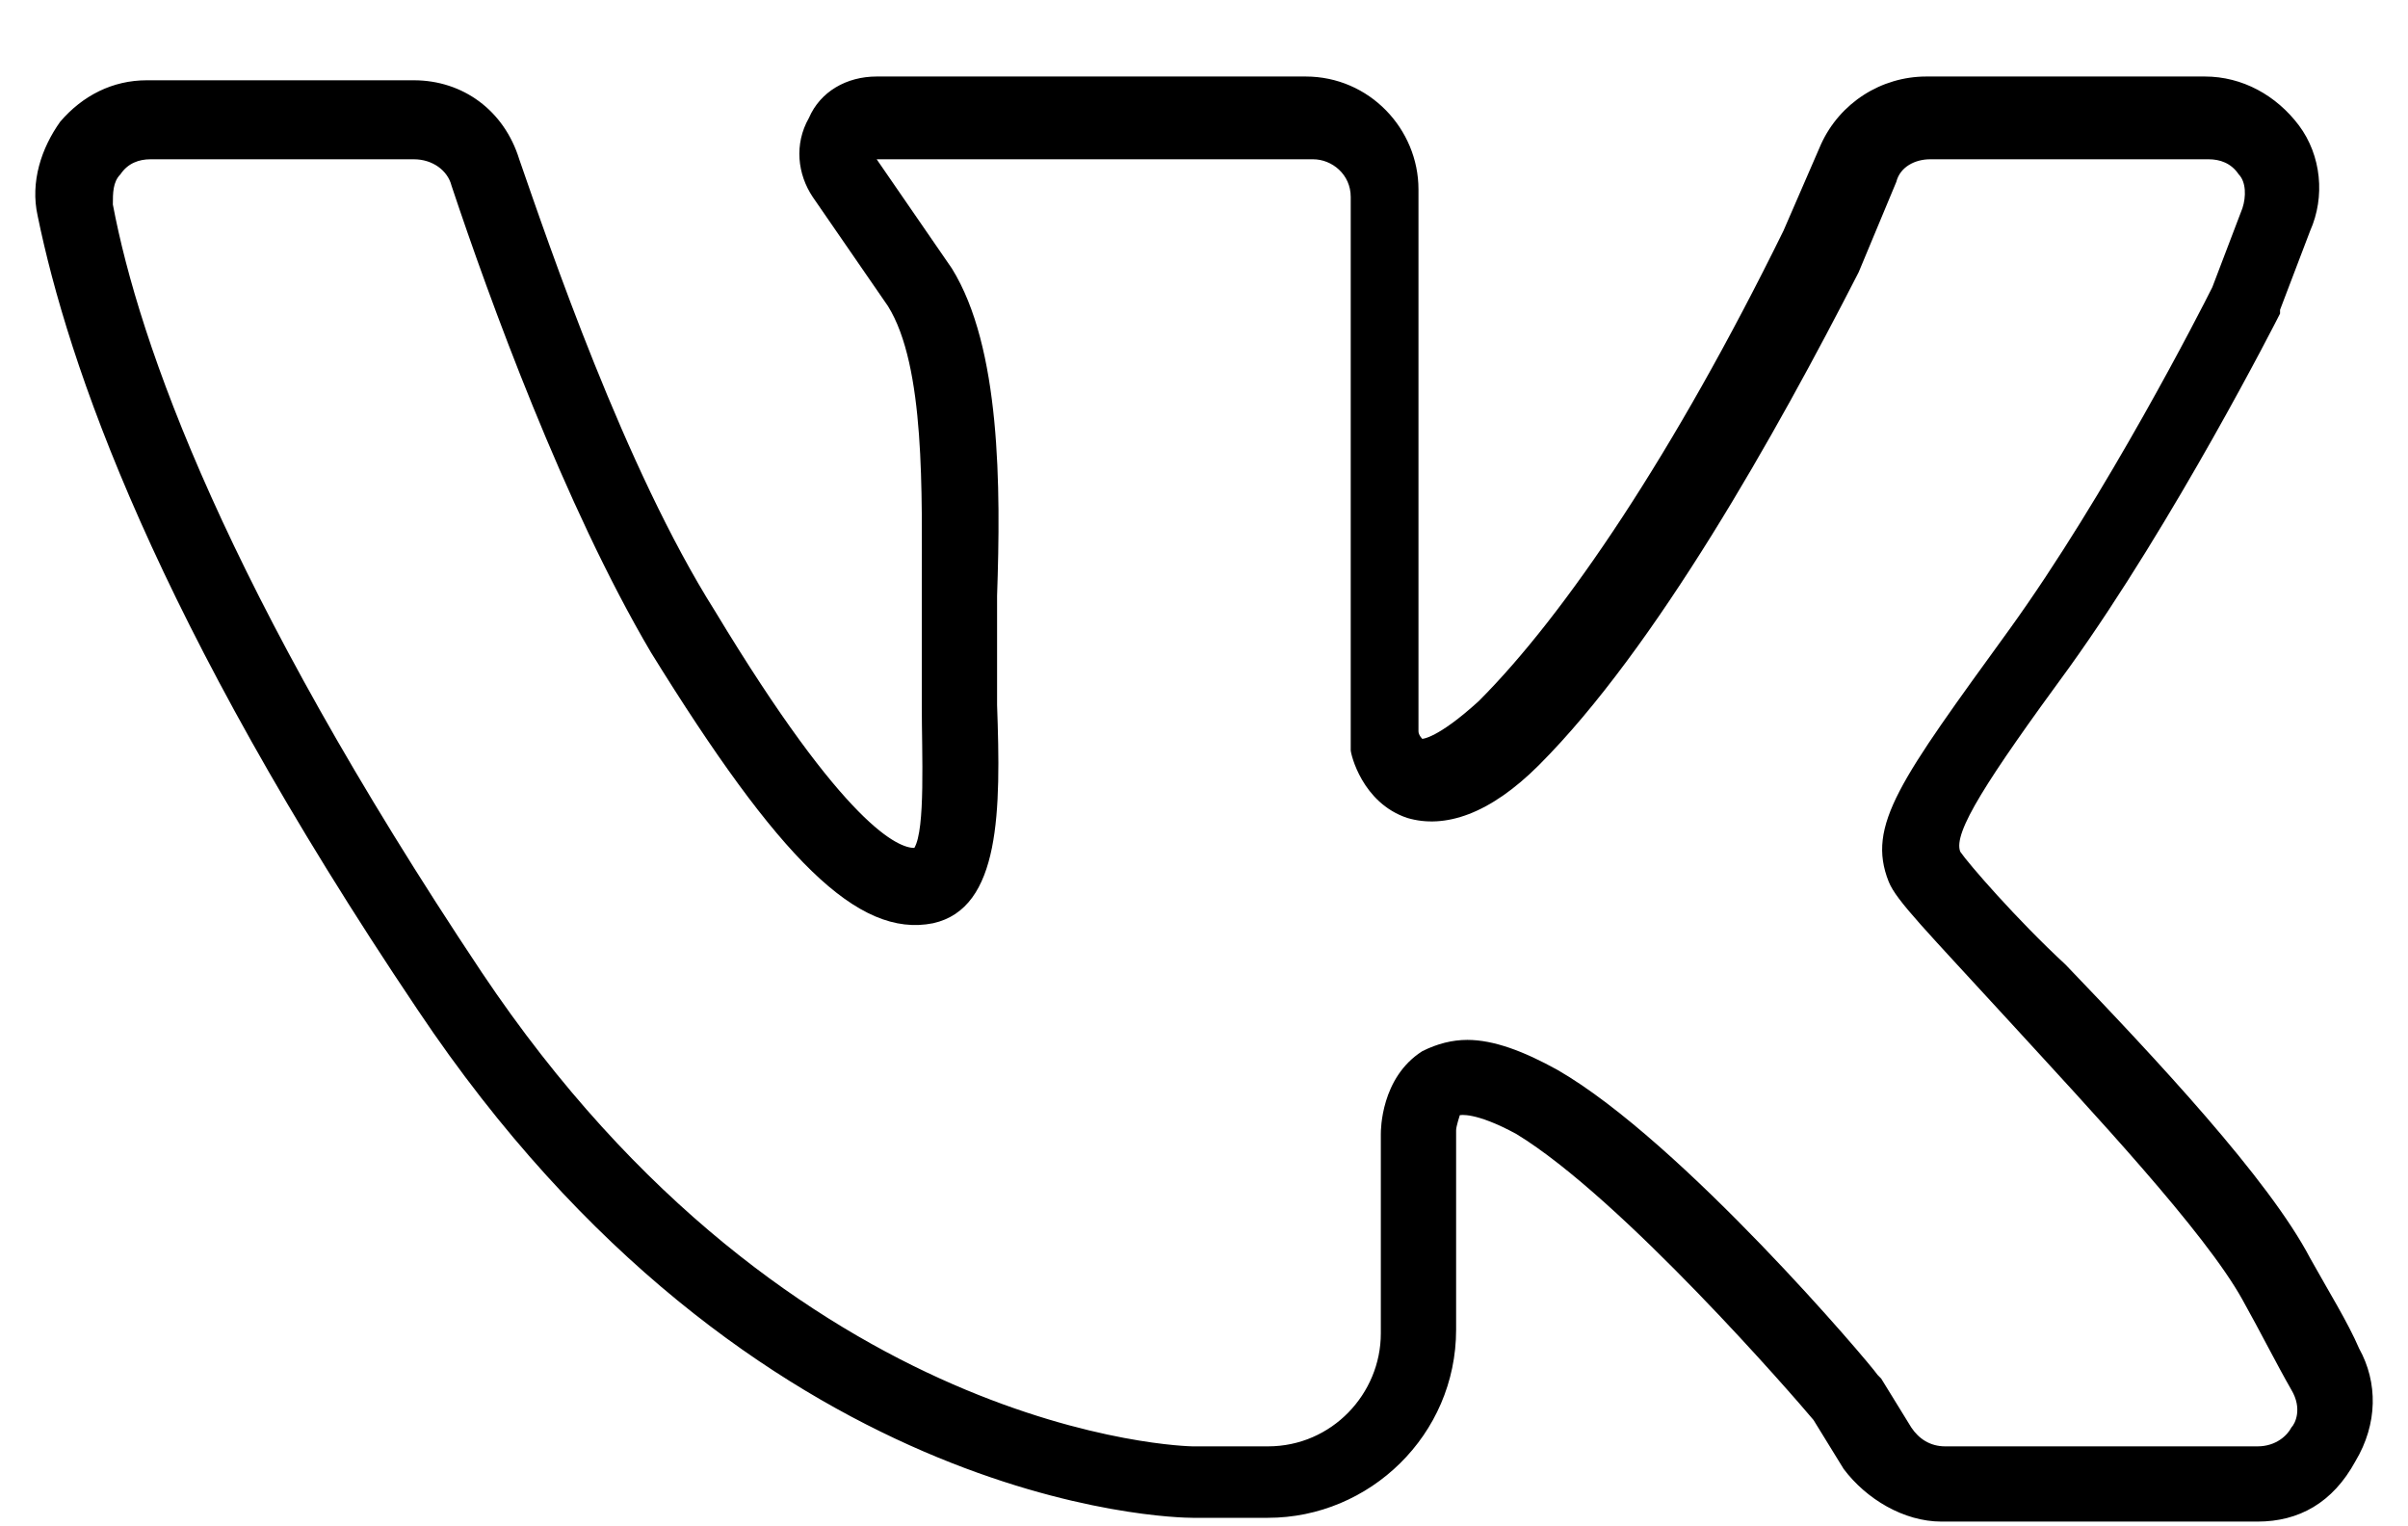
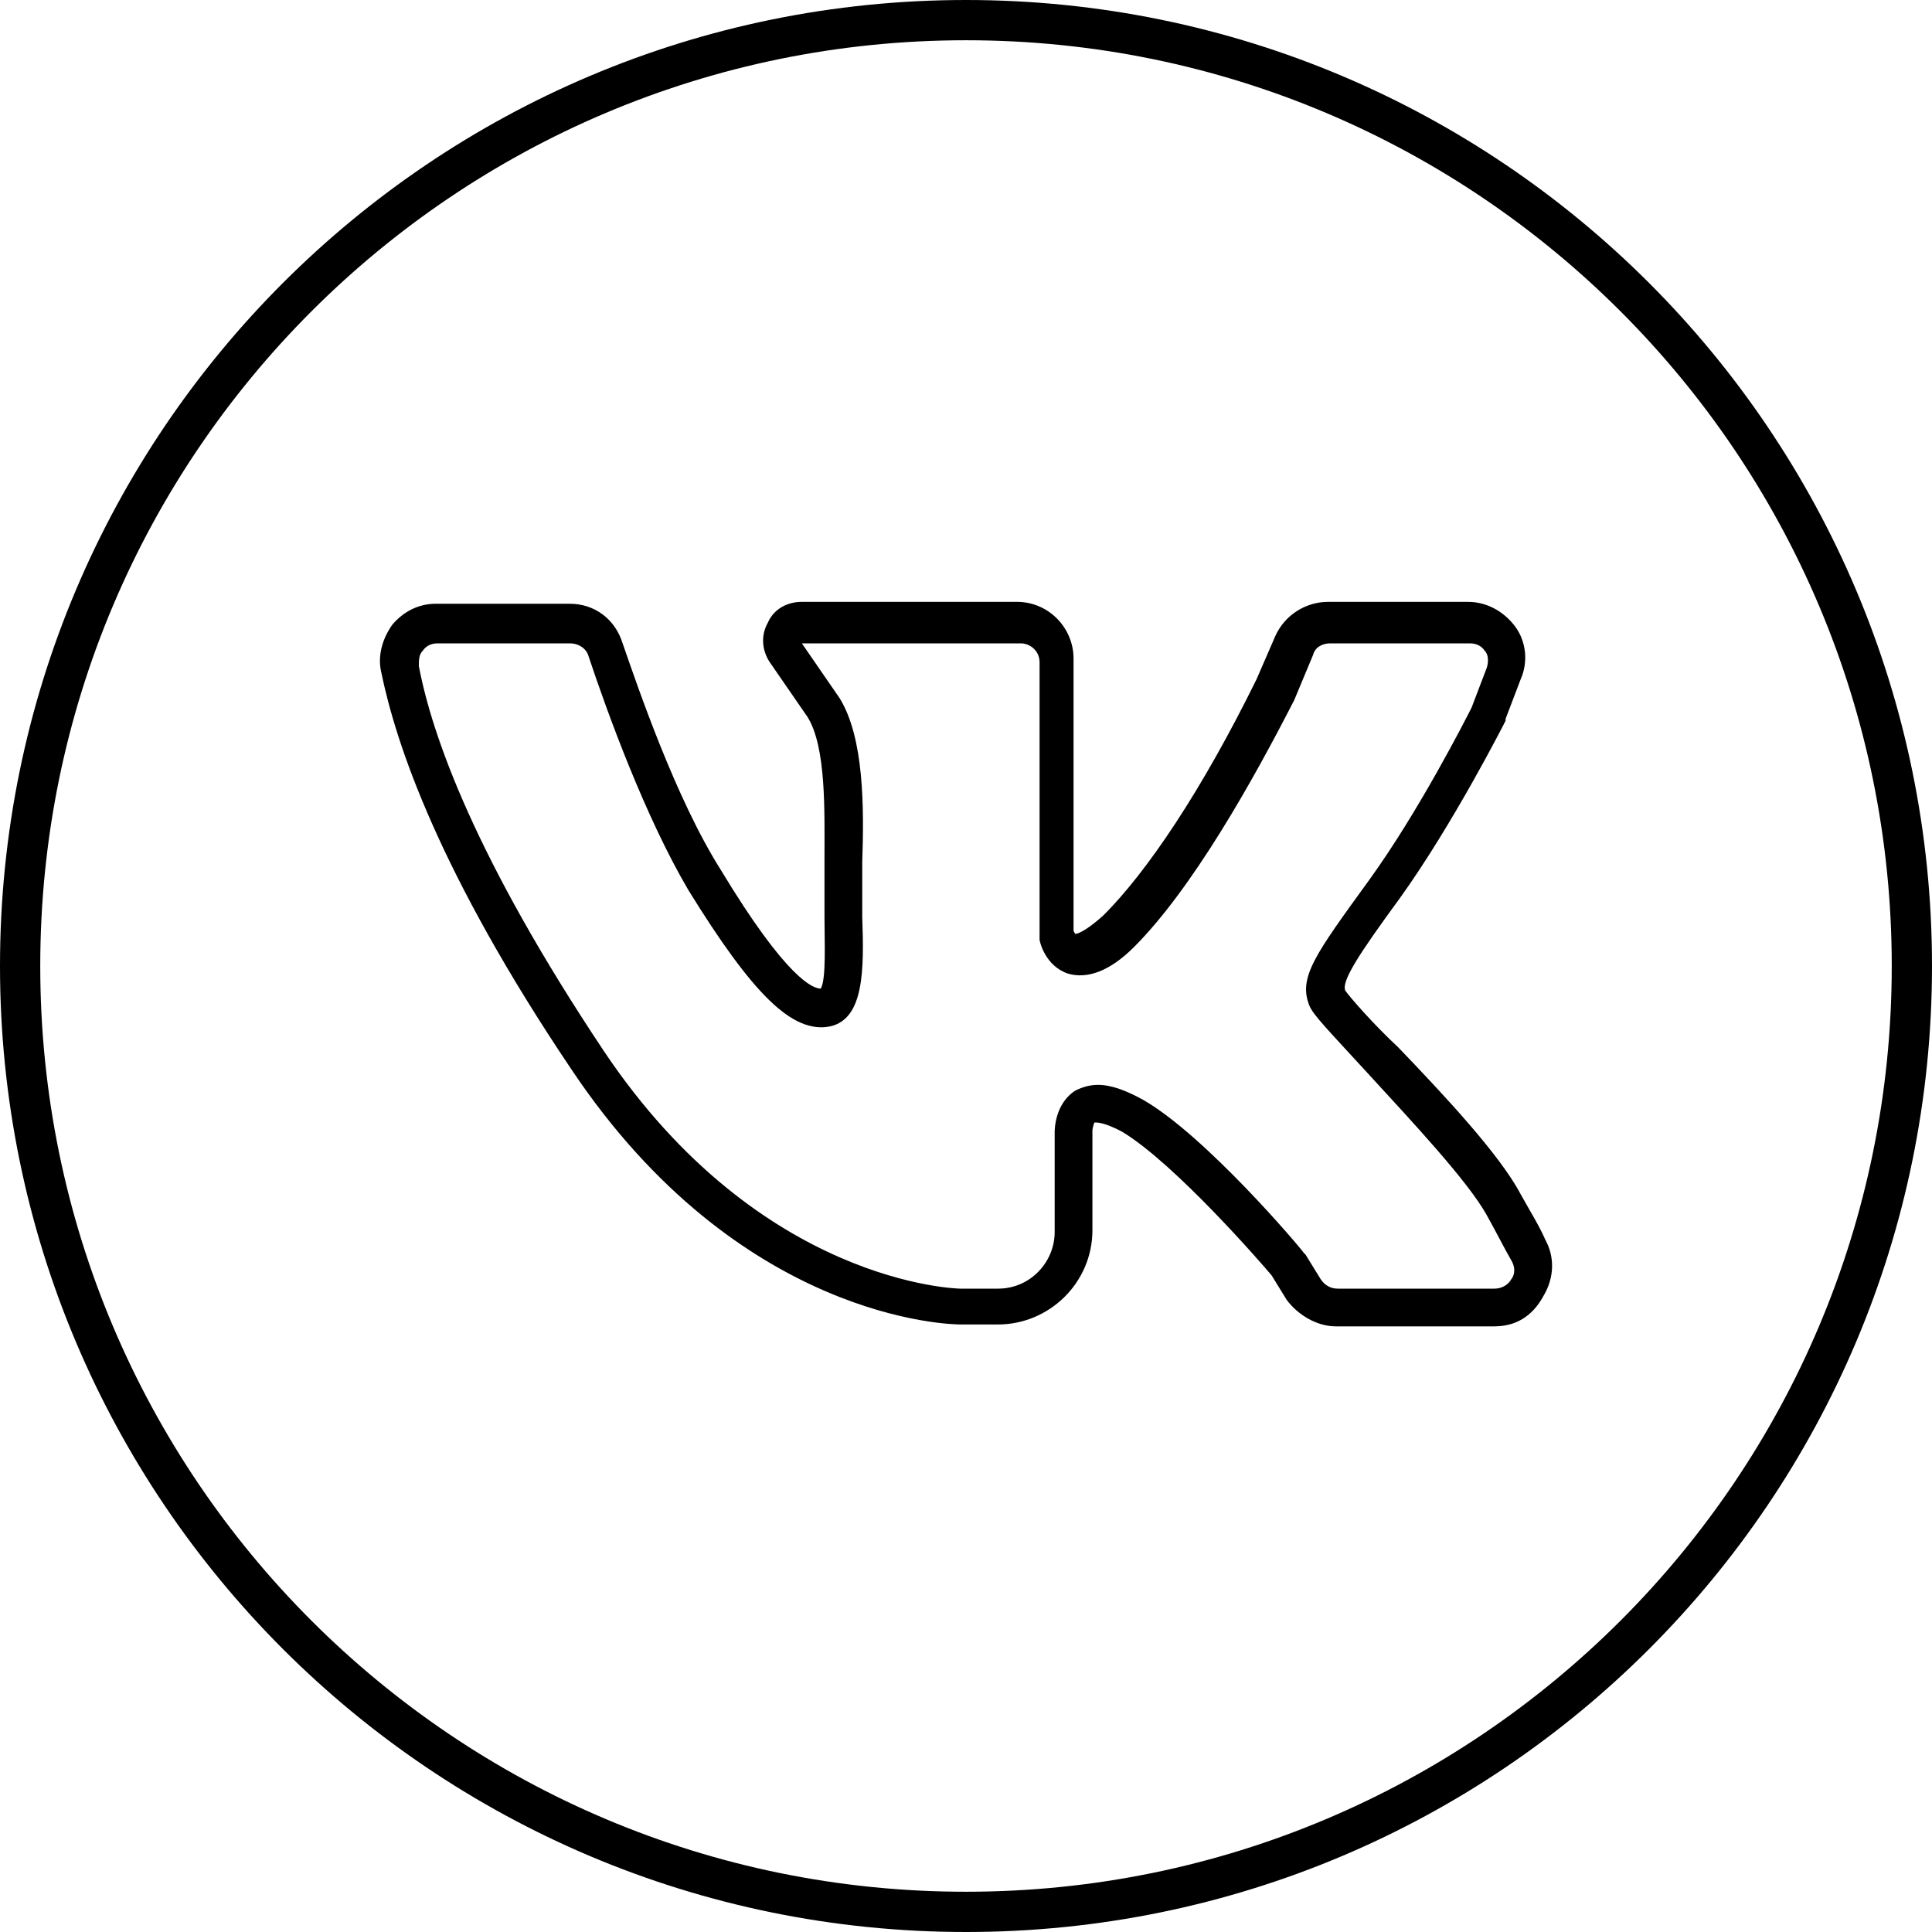
- <svg xmlns="http://www.w3.org/2000/svg" width="30" height="19" viewBox="0 0 30 19" fill="none">
-   <path d="M28.125 18.953H24.187C23.719 18.953 23.25 18.672 22.969 18.297L22.594 17.688C22.359 17.406 20.203 14.922 18.891 14.125C18.375 13.844 18.187 13.891 18.187 13.891C18.187 13.891 18.141 14.031 18.141 14.078V16.562C18.141 17.875 17.062 18.906 15.797 18.906H14.859C14.625 18.906 9.375 18.812 5.203 12.578C1.922 7.703 0.844 4.516 0.469 2.688C0.375 2.266 0.516 1.844 0.75 1.516C1.031 1.188 1.406 1 1.828 1H5.156C5.766 1 6.281 1.375 6.469 1.984C6.844 3.062 7.781 5.828 8.906 7.609C10.547 10.328 11.203 10.562 11.391 10.562C11.531 10.328 11.484 9.391 11.484 8.781C11.484 8.5 11.484 8.266 11.484 7.984C11.484 7.797 11.484 7.562 11.484 7.328C11.484 6.156 11.531 4.562 11.062 3.812L10.125 2.453C9.937 2.172 9.891 1.797 10.078 1.469C10.219 1.141 10.547 0.953 10.922 0.953H16.266C17.062 0.953 17.672 1.609 17.672 2.359V9.109C17.672 9.156 17.719 9.203 17.719 9.203C17.719 9.203 17.906 9.203 18.422 8.734C19.5 7.656 20.859 5.641 22.219 2.875L22.687 1.797C22.922 1.281 23.437 0.953 24 0.953H27.469C27.937 0.953 28.359 1.188 28.641 1.562C28.922 1.938 28.969 2.453 28.781 2.875L28.406 3.859V3.906C28.359 4 27.094 6.484 25.781 8.312C24.75 9.719 24.328 10.375 24.422 10.609C24.516 10.75 25.125 11.453 25.734 12.016C26.859 13.188 28.266 14.688 28.781 15.672C29.016 16.094 29.25 16.469 29.391 16.797C29.625 17.219 29.625 17.734 29.344 18.203C29.062 18.719 28.641 18.953 28.125 18.953ZM18.281 12.953C18.609 12.953 18.984 13.094 19.406 13.328C20.953 14.219 23.297 16.984 23.391 17.125L23.437 17.172L23.812 17.781C23.906 17.922 24.047 18.016 24.234 18.016H28.125C28.359 18.016 28.5 17.875 28.547 17.781C28.594 17.734 28.687 17.547 28.547 17.312C28.359 16.984 28.172 16.609 27.937 16.188C27.469 15.344 26.062 13.844 25.031 12.719C24 11.594 23.625 11.219 23.531 10.984C23.25 10.281 23.672 9.719 25.031 7.844C26.25 6.156 27.422 3.859 27.562 3.578L27.937 2.594C27.984 2.453 27.984 2.266 27.891 2.172C27.797 2.031 27.656 1.984 27.516 1.984H24.047C23.859 1.984 23.672 2.078 23.625 2.266L23.156 3.391C22.125 5.406 20.625 8.078 19.172 9.531C18.562 10.141 18 10.328 17.531 10.188C16.969 10 16.828 9.391 16.828 9.344C16.828 9.297 16.828 9.297 16.828 9.25V2.453C16.828 2.172 16.594 1.984 16.359 1.984H10.922L11.859 3.344C12.469 4.328 12.469 6.062 12.422 7.422C12.422 7.656 12.422 7.844 12.422 8.031C12.422 8.266 12.422 8.547 12.422 8.781C12.469 10.094 12.469 11.312 11.625 11.5C10.687 11.688 9.703 10.703 8.109 8.125C7.031 6.297 6.094 3.719 5.625 2.312C5.578 2.125 5.391 1.984 5.156 1.984H1.875C1.734 1.984 1.594 2.031 1.5 2.172C1.406 2.266 1.406 2.406 1.406 2.547C1.734 4.281 2.812 7.328 6 12.109C9.891 17.922 14.812 18.016 14.859 18.016H15.797C16.594 18.016 17.203 17.359 17.203 16.609V14.125C17.203 14.078 17.203 13.422 17.719 13.094C17.906 13 18.094 12.953 18.281 12.953Z" fill="black" />
+ <svg xmlns="http://www.w3.org/2000/svg" width="48" height="48" viewBox="0 0 48 48" fill="none">
+   <circle cx="24" cy="24" r="23.5" stroke="black" />
+   <path d="M37.125 32.953H33.187C32.719 32.953 32.25 32.672 31.969 32.297L31.594 31.688C31.359 31.406 29.203 28.922 27.891 28.125C27.375 27.844 27.187 27.891 27.187 27.891C27.187 27.891 27.141 28.031 27.141 28.078V30.562C27.141 31.875 26.062 32.906 24.797 32.906H23.859C23.625 32.906 18.375 32.812 14.203 26.578C10.922 21.703 9.844 18.516 9.469 16.688C9.375 16.266 9.516 15.844 9.75 15.516C10.031 15.188 10.406 15 10.828 15H14.156C14.766 15 15.281 15.375 15.469 15.984C15.844 17.062 16.781 19.828 17.906 21.609C19.547 24.328 20.203 24.562 20.391 24.562C20.531 24.328 20.484 23.391 20.484 22.781C20.484 22.5 20.484 22.266 20.484 21.984C20.484 21.797 20.484 21.562 20.484 21.328C20.484 20.156 20.531 18.562 20.062 17.812L19.125 16.453C18.937 16.172 18.891 15.797 19.078 15.469C19.219 15.141 19.547 14.953 19.922 14.953H25.266C26.062 14.953 26.672 15.609 26.672 16.359V23.109C26.672 23.156 26.719 23.203 26.719 23.203C26.719 23.203 26.906 23.203 27.422 22.734C28.5 21.656 29.859 19.641 31.219 16.875L31.687 15.797C31.922 15.281 32.437 14.953 33 14.953H36.469C36.937 14.953 37.359 15.188 37.641 15.562C37.922 15.938 37.969 16.453 37.781 16.875L37.406 17.859V17.906C37.359 18 36.094 20.484 34.781 22.312C33.75 23.719 33.328 24.375 33.422 24.609C33.516 24.75 34.125 25.453 34.734 26.016C35.859 27.188 37.266 28.688 37.781 29.672C38.016 30.094 38.25 30.469 38.391 30.797C38.625 31.219 38.625 31.734 38.344 32.203C38.062 32.719 37.641 32.953 37.125 32.953ZM27.281 26.953C27.609 26.953 27.984 27.094 28.406 27.328C29.953 28.219 32.297 30.984 32.391 31.125L32.437 31.172L32.812 31.781C32.906 31.922 33.047 32.016 33.234 32.016H37.125C37.359 32.016 37.5 31.875 37.547 31.781C37.594 31.734 37.687 31.547 37.547 31.312C37.359 30.984 37.172 30.609 36.937 30.188C36.469 29.344 35.062 27.844 34.031 26.719C33 25.594 32.625 25.219 32.531 24.984C32.25 24.281 32.672 23.719 34.031 21.844C35.25 20.156 36.422 17.859 36.562 17.578L36.937 16.594C36.984 16.453 36.984 16.266 36.891 16.172C36.797 16.031 36.656 15.984 36.516 15.984H33.047C32.859 15.984 32.672 16.078 32.625 16.266L32.156 17.391C31.125 19.406 29.625 22.078 28.172 23.531C27.562 24.141 27 24.328 26.531 24.188C25.969 24 25.828 23.391 25.828 23.344C25.828 23.297 25.828 23.297 25.828 23.25V16.453C25.828 16.172 25.594 15.984 25.359 15.984H19.922L20.859 17.344C21.469 18.328 21.469 20.062 21.422 21.422C21.422 21.656 21.422 21.844 21.422 22.031C21.422 22.266 21.422 22.547 21.422 22.781C21.469 24.094 21.469 25.312 20.625 25.5C19.687 25.688 18.703 24.703 17.109 22.125C16.031 20.297 15.094 17.719 14.625 16.312C14.578 16.125 14.391 15.984 14.156 15.984H10.875C10.734 15.984 10.594 16.031 10.5 16.172C10.406 16.266 10.406 16.406 10.406 16.547C10.734 18.281 11.812 21.328 15 26.109C18.891 31.922 23.812 32.016 23.859 32.016H24.797C25.594 32.016 26.203 31.359 26.203 30.609V28.125C26.203 28.078 26.203 27.422 26.719 27.094C26.906 27 27.094 26.953 27.281 26.953Z" fill="black" />
</svg>
